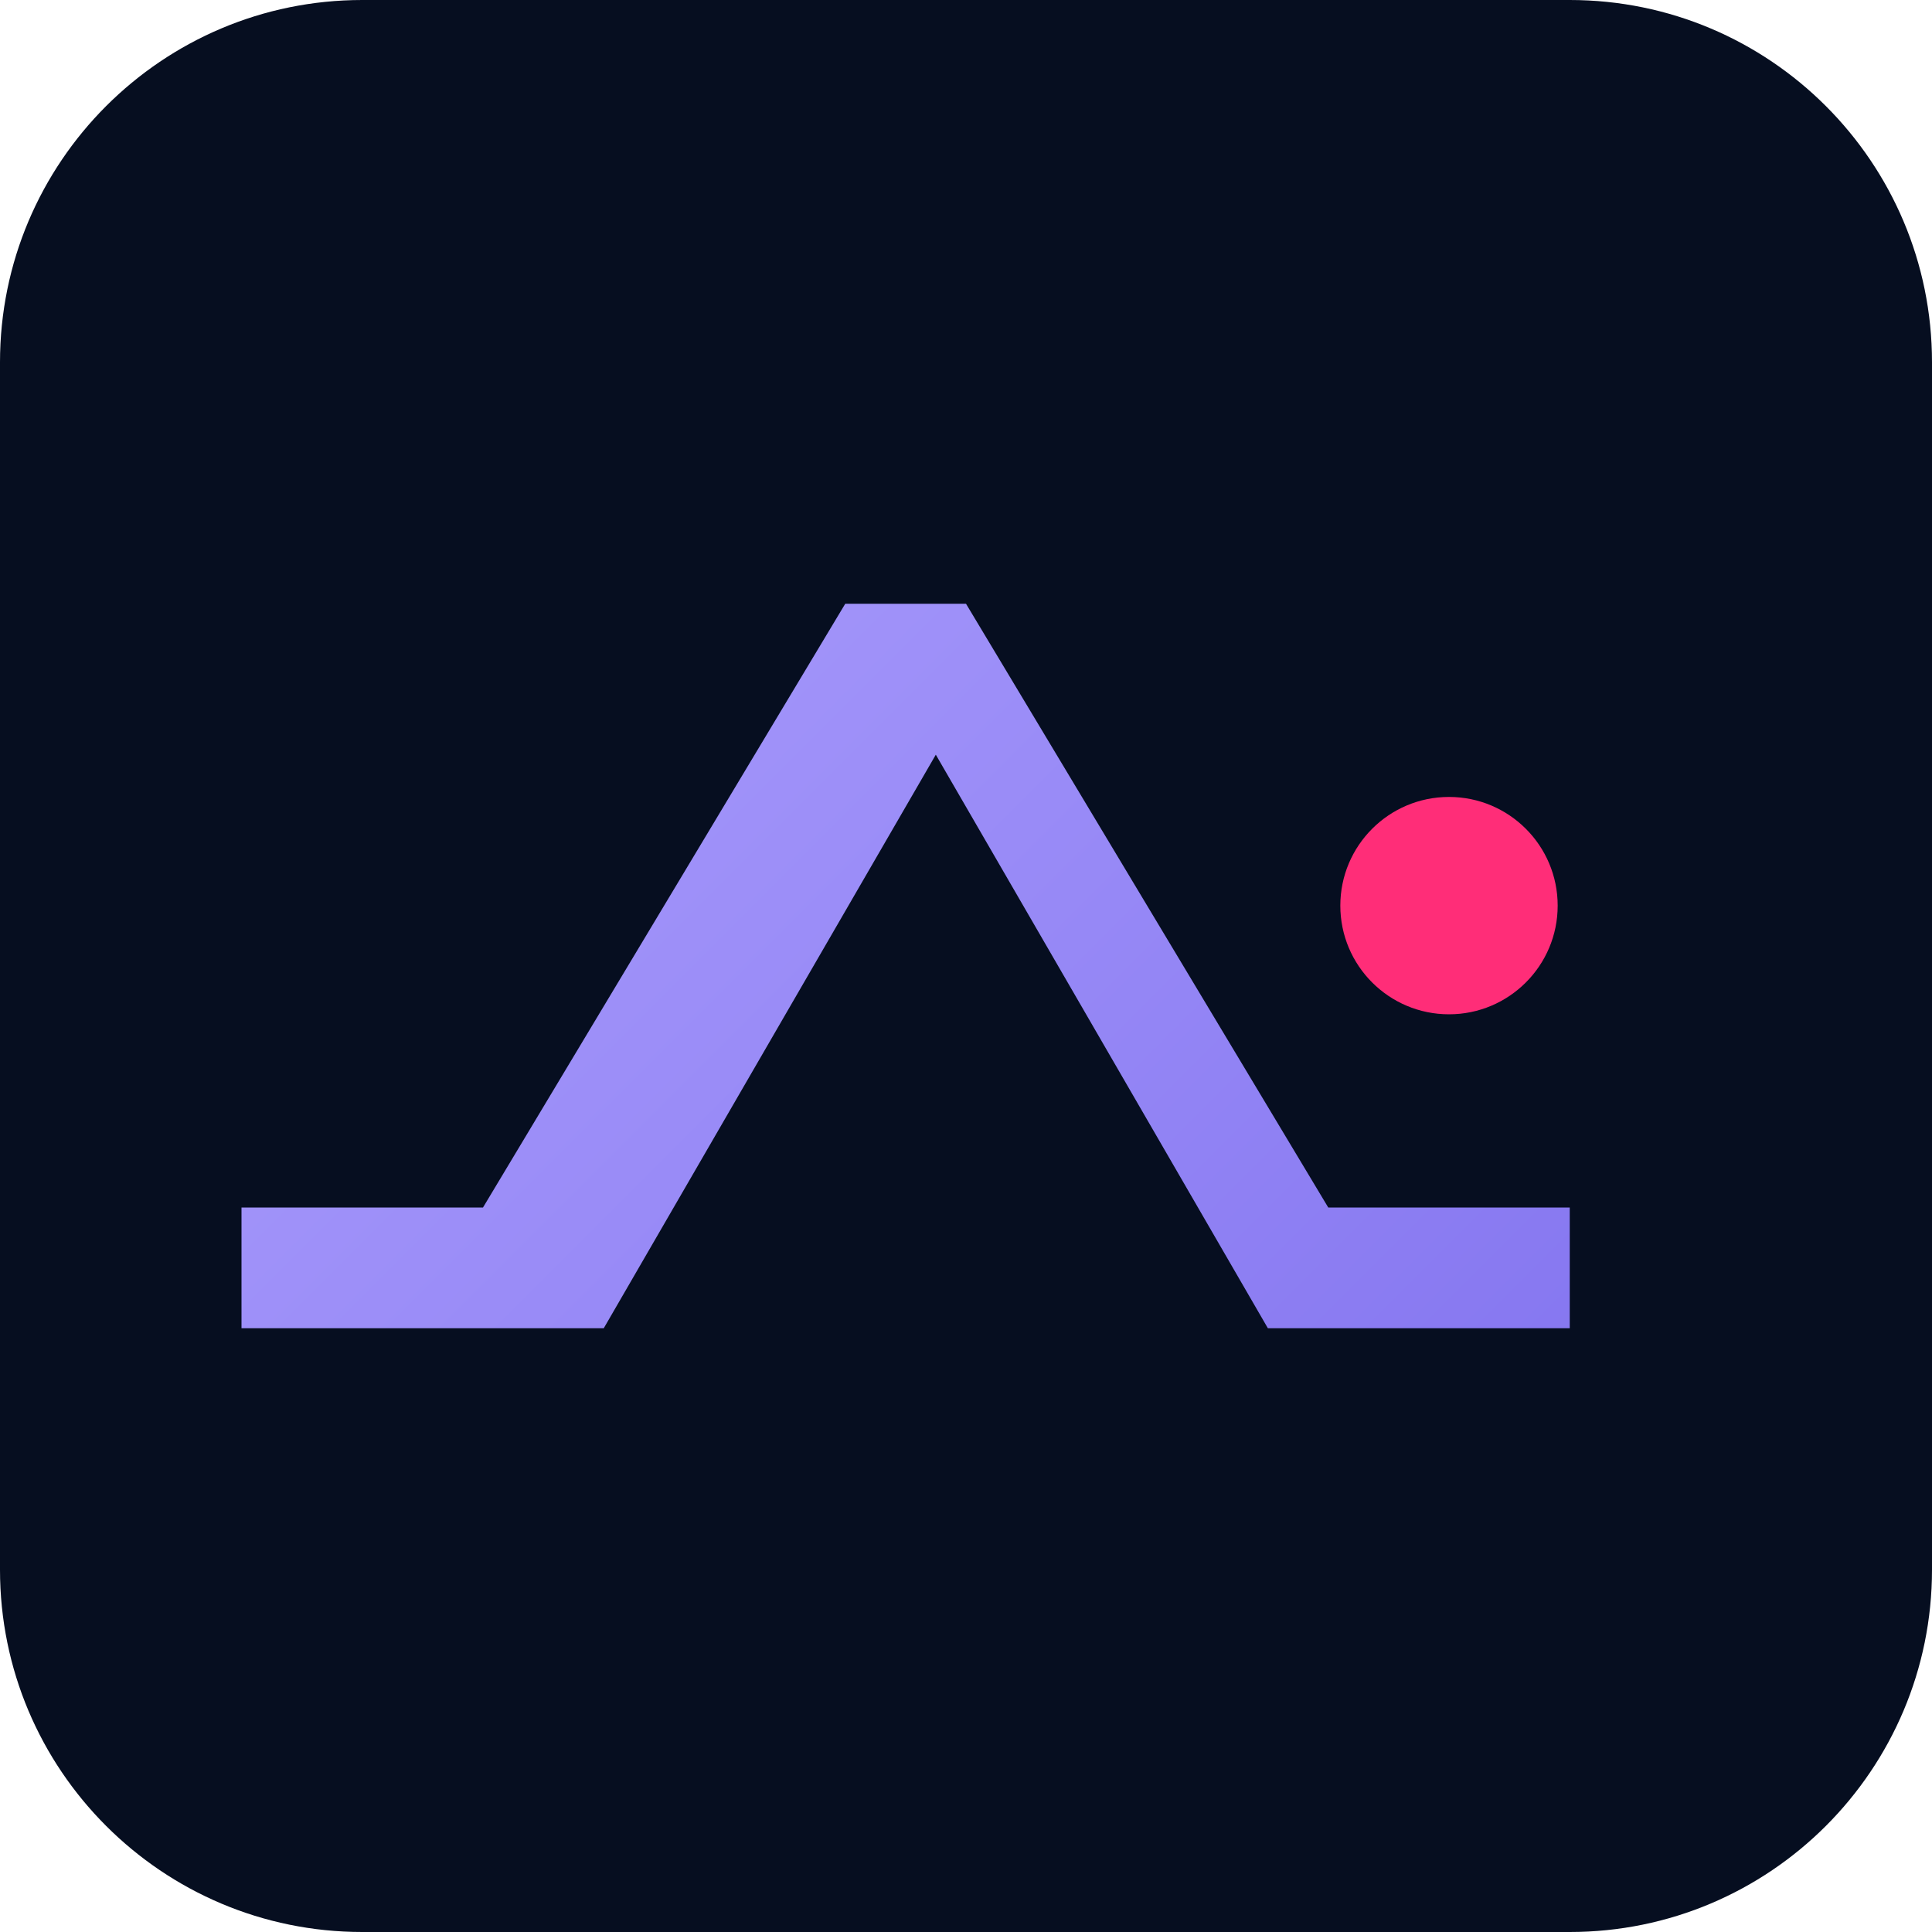
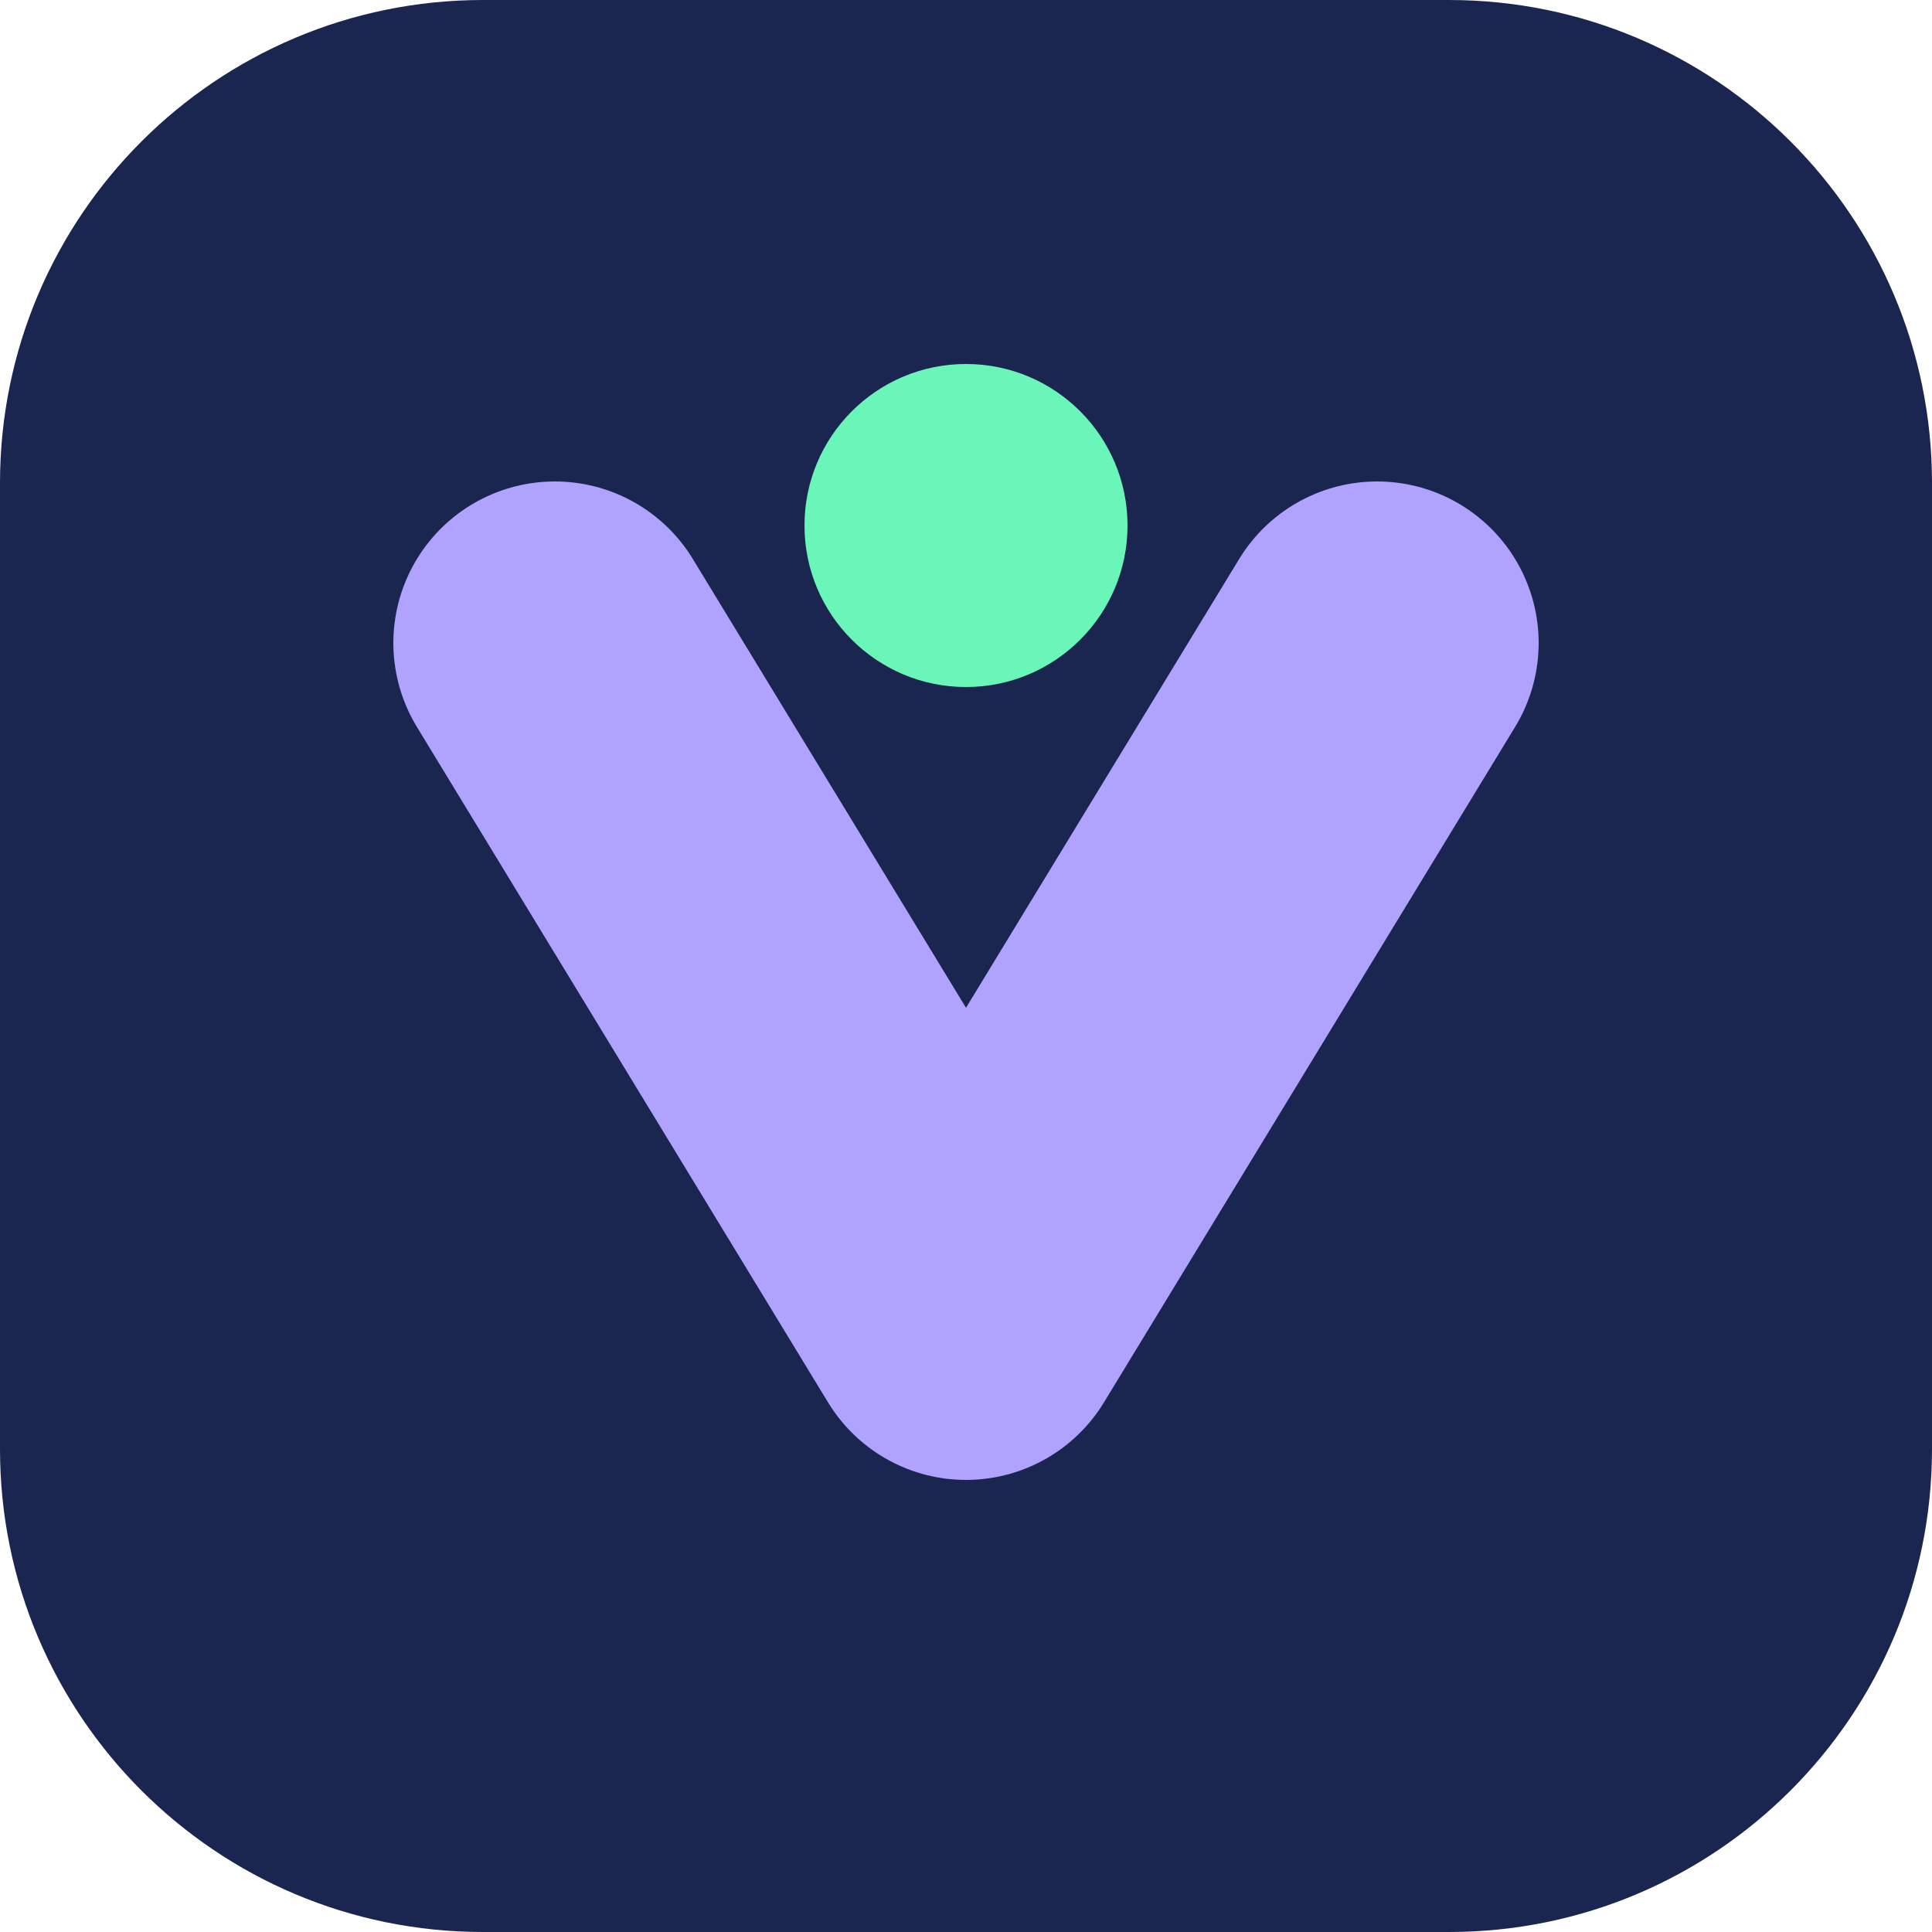
<svg xmlns="http://www.w3.org/2000/svg" viewBox="0 0 32 32" width="32" height="32">
-   <defs>
-     <linearGradient id="fg" x1="0" y1="0" x2="32" y2="32" gradientUnits="userSpaceOnUse">
-       <stop offset="0%" stop-color="#B0A3FF" />
-       <stop offset="100%" stop-color="#6C5CE7" />
-     </linearGradient>
-   </defs>
-   <rect width="32" height="32" rx="6" fill="#060E20" />
-   <g transform="translate(2, 7)">
-     <path d="M2 13 L6 13 L12 3 L14 3 L20 13 L24 13 L24 15 L19 15 L13.5 5.5 L8 15 L2 15 Z" fill="url(#fg)" />
-     <circle cx="22" cy="8" r="1.8" fill="#FF2D78" />
+   <rect width="32" height="32" rx="8" fill="#1A2550" />
+   <g transform="translate(16 16) scale(0.2432) translate(-50 -52)">
+     <path d="M22 30 L50 76 L78 30" fill="none" stroke="#B0A3FF" stroke-width="22" stroke-linecap="round" stroke-linejoin="round" />
+     <circle cx="50" cy="22" r="11" fill="#69F6B8" />
  </g>
</svg>
